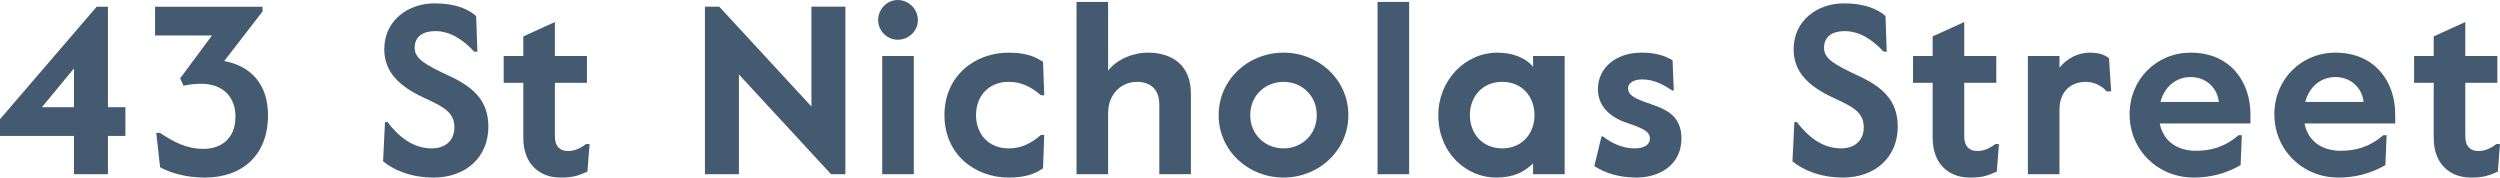
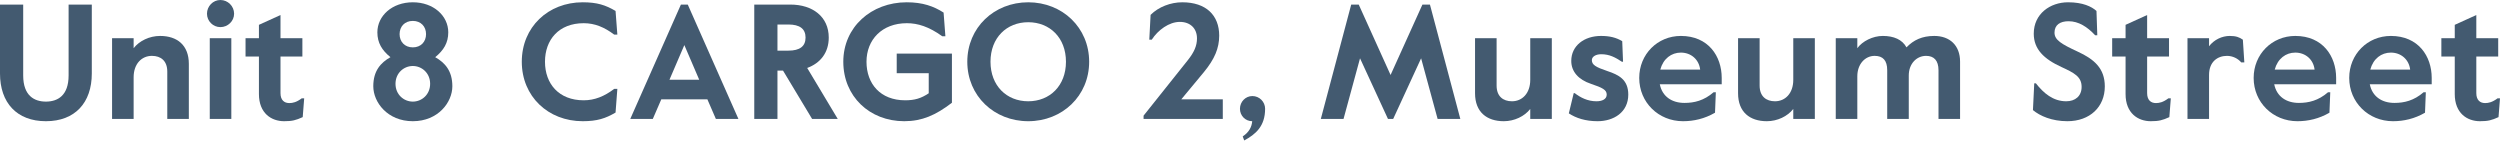
- <svg xmlns="http://www.w3.org/2000/svg" version="1.1" id="Layer_1" x="0px" y="0px" width="554.941px" height="39.417px" viewBox="122.529 186.523 554.941 39.417" enable-background="new 122.529 186.523 554.941 39.417" xml:space="preserve">
+ <svg xmlns="http://www.w3.org/2000/svg" version="1.1" id="Layer_1" x="0px" y="0px" width="793.074px" height="44.564px" viewBox="2.591 9.693 793.074 44.564" enable-background="new 2.591 9.693 793.074 44.564" xml:space="preserve">
  <g>
-     <g>
-       <path fill="#435A70" d="M122.529,212.977l21.461-24.966h2.498v22.312h3.877v6.373h-3.877v8.5h-7.544v-8.5h-16.415V212.977z     M131.826,210.32h7.118v-8.605L131.826,210.32z" />
-       <path fill="#435A70" d="M158.012,216.006c2.92,1.912,5.736,3.559,9.72,3.559c3.665,0,7.065-2.071,7.065-7.17    c0-4.197-2.656-7.278-7.596-7.278c-1.435,0-2.656,0.159-3.931,0.426l-0.745-1.646l7.066-9.508h-12.644v-6.376H180.8v1.062    l-8.5,10.997c5.95,1.117,9.721,5.152,9.721,12.058c0,8.712-5.576,13.811-14.022,13.811c-4.303,0-7.81-1.113-9.934-2.285    l-0.851-7.646h0.798V216.006z" />
-       <path fill="#435A70" d="M208.522,213.614c2.496,3.188,5.577,5.845,9.881,5.845c2.921,0,4.992-1.701,4.992-4.675    c0-3.349-2.443-4.569-6.587-6.481c-5.684-2.603-8.977-5.791-8.977-10.837c0-6.428,5.312-10.199,11.153-10.199    c4.781,0,7.65,1.381,9.245,2.816l0.264,7.915h-0.69c-2.549-2.763-5.418-4.568-8.657-4.568c-2.71,0-4.569,1.169-4.569,3.719    c0,2.39,2.284,3.717,7.544,6.162c5.311,2.442,8.817,5.418,8.817,11.314c0,6.691-4.888,11.312-12.164,11.312    c-5.047,0-8.925-1.697-11.208-3.61l0.425-8.714L208.522,213.614L208.522,213.614z" />
-       <path fill="#435A70" d="M253.405,218.502l-0.478,6.109c-2.231,1.01-3.399,1.326-6.056,1.326c-4.144,0-8.181-2.603-8.181-8.816    v-12.219h-4.355v-5.949h4.355v-4.354l7.013-3.188v7.543h7.116v5.95h-7.116v11.898c0,2.338,1.274,3.239,2.868,3.239    c1.114,0,2.337-0.267,4.036-1.54H253.405z" />
-       <path fill="#435A70" d="M307,225.193l-20.451-22.148v22.148h-7.544V188.01h3.188l20.451,22.15v-22.15h7.543v37.184H307z" />
-       <path fill="#435A70" d="M321.815,186.523c2.442,0,4.463,2.019,4.463,4.464c0,2.39-2.021,4.354-4.463,4.354    c-2.392,0-4.355-1.965-4.355-4.354C317.46,188.542,319.425,186.523,321.815,186.523z M318.362,198.953h7.012v26.24h-7.012V198.953    z" />
-       <path fill="#435A70" d="M354.058,223.867c-1.965,1.435-4.408,2.07-7.648,2.07c-7.438,0-14.236-5.099-14.236-13.864    c0-8.763,6.799-13.863,14.236-13.863c3.24,0,5.685,0.637,7.648,2.072l0.267,7.383h-0.744c-2.391-2.07-4.568-2.974-7.171-2.974    c-4.409,0-7.226,3.134-7.226,7.382c0,4.249,2.815,7.386,7.226,7.386c2.603,0,4.78-0.902,7.171-2.977h0.744L354.058,223.867z" />
-       <path fill="#435A70" d="M379.871,209.789c0-3.505-2.018-5.098-4.993-5.098c-3.347,0-6.374,2.602-6.374,6.959v13.543h-7.013    v-38.244h7.013v15.246c1.859-2.393,5.365-3.985,8.817-3.985c5.631,0,9.562,2.978,9.562,9.083v17.9h-7.012V209.789z" />
-       <path fill="#435A70" d="M393.041,212.073c0-7.859,6.535-13.863,14.396-13.863c7.86,0,14.396,6.004,14.396,13.863    c0,7.862-6.534,13.864-14.396,13.864C399.575,225.938,393.041,219.938,393.041,212.073z M414.82,212.073    c0-4.408-3.399-7.382-7.383-7.382c-3.984,0-7.385,2.974-7.385,7.382c0,4.409,3.399,7.386,7.385,7.386    C411.421,219.459,414.82,216.482,414.82,212.073z" />
-       <path fill="#435A70" d="M428.31,186.949h7.012v38.244h-7.012V186.949z" />
-       <path fill="#435A70" d="M441.8,212.073c0-7.647,5.844-13.863,13.174-13.863c3.452,0,6.375,1.274,7.861,3.133v-2.39h7.012v26.24    h-7.012v-2.39c-1.911,1.808-4.091,3.134-8.286,3.134C448.279,225.938,441.8,220.732,441.8,212.073z M463.154,212.073    c0-4.036-2.71-7.382-7.172-7.382c-4.461,0-7.172,3.346-7.172,7.382c0,4.038,2.711,7.386,7.172,7.386    C460.444,219.459,463.154,216.111,463.154,212.073z" />
-       <path fill="#435A70" d="M478.344,216.803c1.859,1.434,4.196,2.656,7.064,2.656c1.912,0,3.348-0.691,3.348-2.179    c0-1.54-1.381-2.23-5.153-3.505c-3.983-1.33-6.374-3.933-6.374-7.438c0-4.94,4.195-8.128,9.668-8.128    c2.868,0,4.939,0.531,6.905,1.7l0.267,6.692h-0.373c-2.178-1.435-4.035-2.442-6.744-2.442c-1.755,0-3.029,0.797-3.029,1.911    c0,1.541,1.274,2.285,5.048,3.561c3.664,1.221,6.798,2.762,6.798,7.648c0,5.789-4.779,8.656-9.985,8.656    c-3.932,0-7.011-1.009-9.351-2.55l1.596-6.585h0.316V216.803z" />
-       <path fill="#435A70" d="M521.366,213.614c2.496,3.188,5.577,5.845,9.881,5.845c2.921,0,4.992-1.701,4.992-4.675    c0-3.349-2.443-4.569-6.586-6.481c-5.686-2.603-8.979-5.791-8.979-10.837c0-6.428,5.313-10.199,11.156-10.199    c4.781,0,7.648,1.381,9.242,2.816l0.266,7.915h-0.69c-2.549-2.763-5.417-4.568-8.656-4.568c-2.71,0-4.569,1.169-4.569,3.719    c0,2.39,2.284,3.717,7.544,6.162c5.312,2.442,8.815,5.418,8.815,11.314c0,6.691-4.885,11.312-12.161,11.312    c-5.048,0-8.926-1.697-11.209-3.61l0.425-8.714L521.366,213.614L521.366,213.614z" />
-       <path fill="#435A70" d="M566.249,218.502l-0.478,6.109c-2.232,1.01-3.399,1.326-6.057,1.326c-4.144,0-8.181-2.603-8.181-8.816    v-12.219h-4.357v-5.949h4.357v-4.354l7.012-3.188v7.543h7.118v5.95h-7.118v11.898c0,2.338,1.275,3.239,2.87,3.239    c1.115,0,2.336-0.267,4.036-1.54H566.249z" />
-       <path fill="#435A70" d="M590.15,206.814c-1.062-1.273-2.815-2.123-4.623-2.123c-3.024,0-5.842,1.857-5.842,6.213v14.289h-7.014    v-26.24h7.014v2.604c1.646-2.124,4.194-3.347,6.745-3.347c2.02,0,3.135,0.425,4.249,1.223l0.479,7.383h-1.009V206.814z" />
-       <path fill="#435A70" d="M620.162,216.537l-0.268,6.639c-3.398,1.965-6.903,2.762-10.411,2.762    c-7.968,0-14.234-6.105-14.234-14.074c0-7.702,5.948-13.652,13.544-13.652c8.925,0,13.282,6.587,13.282,13.652v2.07H601.94    c0.798,3.984,3.935,6.056,8.022,6.056c3.187,0,6.318-0.743,9.452-3.451L620.162,216.537L620.162,216.537z M602.101,209.152h12.964    c-0.372-3.24-2.923-5.525-6.271-5.525C605.714,203.627,603.056,205.595,602.101,209.152z" />
-       <path fill="#435A70" d="M652.296,216.537l-0.266,6.639c-3.399,1.965-6.906,2.762-10.413,2.762    c-7.967,0-14.234-6.105-14.234-14.074c0-7.702,5.948-13.652,13.545-13.652c8.923,0,13.28,6.587,13.28,13.652v2.07h-20.134    c0.797,3.984,3.934,6.056,8.021,6.056c3.187,0,6.319-0.743,9.453-3.451L652.296,216.537L652.296,216.537z M634.234,209.152h12.964    c-0.372-3.24-2.923-5.525-6.271-5.525C637.848,203.627,635.189,205.595,634.234,209.152z" />
-       <path fill="#435A70" d="M677.47,218.502l-0.478,6.109c-2.23,1.01-3.399,1.326-6.057,1.326c-4.144,0-8.181-2.603-8.181-8.816    v-12.219H658.4v-5.949h4.354v-4.354l7.014-3.188v7.543h7.115v5.95h-7.115v11.898c0,2.338,1.273,3.239,2.866,3.239    c1.115,0,2.338-0.267,4.037-1.54H677.47z" />
-     </g>
+     <path fill="#435A70" d="M31.713,33.012c0,9.275-5.337,15.131-14.561,15.131c-9.224,0-14.561-5.855-14.561-15.131V11.144h7.358   v22.49c0,6.425,3.523,8.291,7.203,8.291s7.203-1.866,7.203-8.291v-22.49h7.358V33.012z" />
+     <path fill="#435A70" d="M55.657,32.39c0-3.42-2.073-4.975-4.871-4.975c-3.265,0-5.804,2.539-5.804,6.788v13.214h-6.84V21.819h6.84   v3.161c1.814-2.332,5.026-3.887,8.395-3.887c5.39,0,9.12,2.902,9.12,8.861v17.463h-6.84V32.39z" />
+     <path fill="#435A70" d="M72.502,9.693c2.383,0,4.353,1.969,4.353,4.353c0,2.332-1.969,4.249-4.353,4.249   c-2.332,0-4.25-1.917-4.25-4.249C68.252,11.663,70.17,9.693,72.502,9.693z M69.134,21.819h6.84v25.599h-6.84V21.819z" />
+     <path fill="#435A70" d="M99.087,40.888l-0.466,5.96c-2.177,0.984-3.316,1.295-5.908,1.295c-4.042,0-7.98-2.539-7.98-8.602V27.623   h-4.249v-5.804h4.249V17.57l6.84-3.109v7.358h6.943v5.804h-6.943V39.23c0,2.28,1.244,3.161,2.798,3.161   c1.088,0,2.28-0.259,3.938-1.503H99.087z" />
+     <path fill="#435A70" d="M133.55,10.419c6.581,0,11.245,4.301,11.245,9.535c0,3.316-1.451,5.7-4.146,7.877   c3.109,1.762,5.441,4.353,5.441,9.224c0,5.078-4.508,11.089-12.541,11.089c-8.032,0-12.54-6.011-12.54-11.089   c0-4.871,2.332-7.462,5.441-9.224c-2.694-2.177-4.146-4.561-4.146-7.877C122.305,14.72,126.969,10.419,133.55,10.419z    M128.057,36.277c0,3.42,2.643,5.648,5.493,5.648s5.493-2.229,5.493-5.648s-2.643-5.648-5.493-5.648S128.057,32.857,128.057,36.277   z M137.747,20.524c0-2.384-1.606-4.198-4.197-4.198c-2.591,0-4.197,1.813-4.197,4.198c0,2.384,1.606,4.197,4.197,4.197   C136.141,24.721,137.747,22.908,137.747,20.524z" />
+     <path fill="#435A70" d="M198.433,37.883l-0.57,7.514c-3.161,1.865-5.856,2.746-10.416,2.746c-10.985,0-19.328-7.876-19.328-18.862   c0-10.985,8.343-18.862,19.328-18.862c4.56,0,7.255,0.881,10.416,2.746l0.57,7.514h-0.985c-3.161-2.384-6.218-3.627-9.69-3.627   c-7.876,0-12.281,5.234-12.281,12.229c0,6.996,4.404,12.229,12.281,12.229c3.472,0,6.529-1.243,9.69-3.627H198.433z" />
+     <path fill="#435A70" d="M220.771,11.144l16.064,36.273h-7.151L226.99,41.2h-14.613l-2.695,6.218h-7.151l16.064-36.273H220.771z    M214.968,34.981h9.431l-4.715-10.985L214.968,34.981z" />
+     <path fill="#435A70" d="M250.986,32.08h-1.762v15.338h-7.358V11.144h11.452c7.047,0,12.178,3.835,12.178,10.468   c0,4.819-2.695,8.136-6.84,9.639l9.69,16.167h-8.135L250.986,32.08z M249.224,25.757h3.472c3.575,0,5.441-1.348,5.441-4.146   c0-2.798-1.866-4.146-5.441-4.146h-3.472V25.757z" />
+     <path fill="#435A70" d="M287.056,26.69h17.514v15.598c-5.13,3.938-9.482,5.855-15.131,5.855c-10.985,0-19.328-7.876-19.328-18.862   c0-10.985,8.861-18.862,20.105-18.862c5.078,0,8.551,1.244,11.711,3.265l0.57,7.514h-0.984c-4.25-3.058-7.773-4.146-11.245-4.146   c-7.876,0-12.799,5.234-12.799,12.229c0,6.996,4.404,12.229,12.28,12.229c3.006,0,5.078-0.622,7.463-2.229v-6.373h-10.156V26.69z" />
+     <path fill="#435A70" d="M328.775,10.419c10.83,0,19.328,8.032,19.328,18.862s-8.498,18.862-19.328,18.862   s-19.328-8.032-19.328-18.862S317.945,10.419,328.775,10.419z M328.775,41.821c6.84,0,11.97-4.922,11.97-12.54   c0-7.617-5.13-12.54-11.97-12.54c-6.841,0-11.971,4.923-11.971,12.54C316.804,36.899,321.934,41.821,328.775,41.821z" />
+     <path fill="#435A70" d="M367.179,22.286l0.414-7.877c2.539-2.539,6.374-3.99,10.054-3.99c7.565,0,11.711,4.146,11.711,10.571   c0,3.99-1.451,7.462-4.923,11.659l-7.1,8.551h13.162v6.218h-25.132v-1.036l14.095-17.67c1.917-2.436,2.85-4.457,2.85-6.841   c0-3.109-2.072-5.233-5.44-5.233c-3.421,0-6.944,2.591-8.913,5.648H367.179z" />
+     <path fill="#435A70" d="M396.823,52.962c1.969-1.296,2.85-2.954,3.005-4.819c-2.176,0-3.886-1.762-3.886-3.938   c0-2.228,1.762-4.042,3.938-4.042c2.228,0,4.041,1.814,4.041,4.042c0,5.545-3.005,8.084-6.633,10.053L396.823,52.962z" />
+     <path fill="#435A70" d="M456.209,11.144l9.639,36.273h-7.203l-5.233-19.225l-8.861,19.225h-1.658l-8.861-19.225l-5.233,19.225   h-7.203l9.639-36.273h2.384l10.104,22.334l10.104-22.334H456.209z" />
+     <path fill="#435A70" d="M477.357,36.846c0,3.421,2.073,4.975,4.871,4.975c3.265,0,5.804-2.539,5.804-6.788V21.819h6.84v25.599   h-6.84v-3.161c-1.813,2.332-5.026,3.887-8.395,3.887c-5.39,0-9.12-2.901-9.12-8.861V21.819h6.84V36.846z" />
+     <path fill="#435A70" d="M502.13,39.23c1.813,1.399,4.094,2.591,6.892,2.591c1.866,0,3.265-0.673,3.265-2.124   c0-1.503-1.347-2.177-5.026-3.42c-3.886-1.296-6.218-3.835-6.218-7.255c0-4.819,4.094-7.929,9.431-7.929   c2.799,0,4.819,0.519,6.736,1.658l0.26,6.529h-0.363c-2.124-1.398-3.938-2.384-6.581-2.384c-1.71,0-2.953,0.777-2.953,1.866   c0,1.503,1.243,2.228,4.923,3.472c3.575,1.191,6.633,2.694,6.633,7.462c0,5.648-4.664,8.446-9.742,8.446   c-3.835,0-6.84-0.984-9.12-2.487l1.555-6.426H502.13z" />
+     <path fill="#435A70" d="M546.905,38.971l-0.259,6.478c-3.316,1.917-6.736,2.694-10.156,2.694c-7.773,0-13.888-5.959-13.888-13.731   c0-7.515,5.804-13.318,13.214-13.318c8.705,0,12.954,6.426,12.954,13.318v2.021h-19.639c0.777,3.887,3.834,5.907,7.824,5.907   c3.109,0,6.167-0.726,9.224-3.368H546.905z M529.287,31.768h12.644c-0.362-3.16-2.85-5.389-6.114-5.389   C532.81,26.379,530.219,28.296,529.287,31.768z" />
+     <path fill="#435A70" d="M560.796,36.846c0,3.421,2.073,4.975,4.871,4.975c3.265,0,5.804-2.539,5.804-6.788V21.819h6.84v25.599   h-6.84v-3.161c-1.813,2.332-5.026,3.887-8.395,3.887c-5.389,0-9.12-2.901-9.12-8.861V21.819h6.84V36.846z" />
+     <path fill="#435A70" d="M617.541,31.976c0-3.109-1.451-4.561-3.938-4.561c-3.006,0-5.493,2.487-5.493,6.219v13.783h-6.84V31.976   c0-3.109-1.348-4.561-3.99-4.561c-3.005,0-5.492,2.591-5.492,6.478v13.524h-6.841V21.819h6.841v3.161   c1.606-2.229,4.923-3.887,8.083-3.887c3.473,0,6.167,1.141,7.514,3.628c2.229-2.332,4.975-3.628,8.81-3.628   c4.923,0,8.188,3.006,8.188,8.136v18.188h-6.84V31.976z" />
+     <path fill="#435A70" d="M648.432,36.122c2.436,3.108,5.44,5.699,9.638,5.699c2.851,0,4.871-1.658,4.871-4.56   c0-3.265-2.384-4.456-6.425-6.322c-5.545-2.539-8.758-5.647-8.758-10.57c0-6.271,5.182-9.95,10.882-9.95   c4.664,0,7.462,1.347,9.017,2.746l0.259,7.721h-0.674c-2.486-2.694-5.285-4.457-8.446-4.457c-2.643,0-4.456,1.14-4.456,3.627   c0,2.332,2.229,3.628,7.358,6.011c5.182,2.384,8.602,5.286,8.602,11.038c0,6.529-4.768,11.037-11.866,11.037   c-4.923,0-8.706-1.658-10.934-3.523l0.414-8.498H648.432z" />
+     <path fill="#435A70" d="M691.238,40.888l-0.467,5.96c-2.176,0.984-3.316,1.295-5.907,1.295c-4.042,0-7.979-2.539-7.979-8.602   V27.623h-4.25v-5.804h4.25V17.57l6.84-3.109v7.358h6.943v5.804h-6.943V39.23c0,2.28,1.243,3.161,2.798,3.161   c1.089,0,2.28-0.259,3.938-1.503H691.238z" />
+     <path fill="#435A70" d="M713.575,29.489c-1.036-1.244-2.746-2.073-4.509-2.073c-2.953,0-5.699,1.813-5.699,6.062v13.939h-6.841   V21.819h6.841v2.539c1.606-2.072,4.094-3.265,6.581-3.265c1.969,0,3.057,0.415,4.146,1.192l0.466,7.203H713.575z" />
+     <path fill="#435A70" d="M741.819,38.971l-0.259,6.478c-3.316,1.917-6.736,2.694-10.156,2.694c-7.773,0-13.888-5.959-13.888-13.731   c0-7.515,5.804-13.318,13.214-13.318c8.705,0,12.954,6.426,12.954,13.318v2.021h-19.639c0.777,3.887,3.834,5.907,7.824,5.907   c3.109,0,6.167-0.726,9.224-3.368H741.819z M724.201,31.768h12.644c-0.362-3.16-2.85-5.389-6.114-5.389   C727.724,26.379,725.134,28.296,724.201,31.768z" />
+     <path fill="#435A70" d="M772.136,38.971l-0.259,6.478c-3.316,1.917-6.736,2.694-10.157,2.694c-7.772,0-13.887-5.959-13.887-13.731   c0-7.515,5.804-13.318,13.214-13.318c8.705,0,12.954,6.426,12.954,13.318v2.021h-19.639c0.777,3.887,3.834,5.907,7.824,5.907   c3.109,0,6.166-0.726,9.224-3.368H772.136z M754.518,31.768h12.644c-0.362-3.16-2.85-5.389-6.114-5.389   C758.042,26.379,755.451,28.296,754.518,31.768z" />
+     <path fill="#435A70" d="M795.665,40.888l-0.467,5.96c-2.176,0.984-3.316,1.295-5.907,1.295c-4.042,0-7.979-2.539-7.979-8.602   V27.623h-4.25v-5.804h4.25V17.57l6.84-3.109v7.358h6.943v5.804h-6.943V39.23c0,2.28,1.243,3.161,2.798,3.161   c1.088,0,2.28-0.259,3.938-1.503H795.665z" />
  </g>
</svg>
